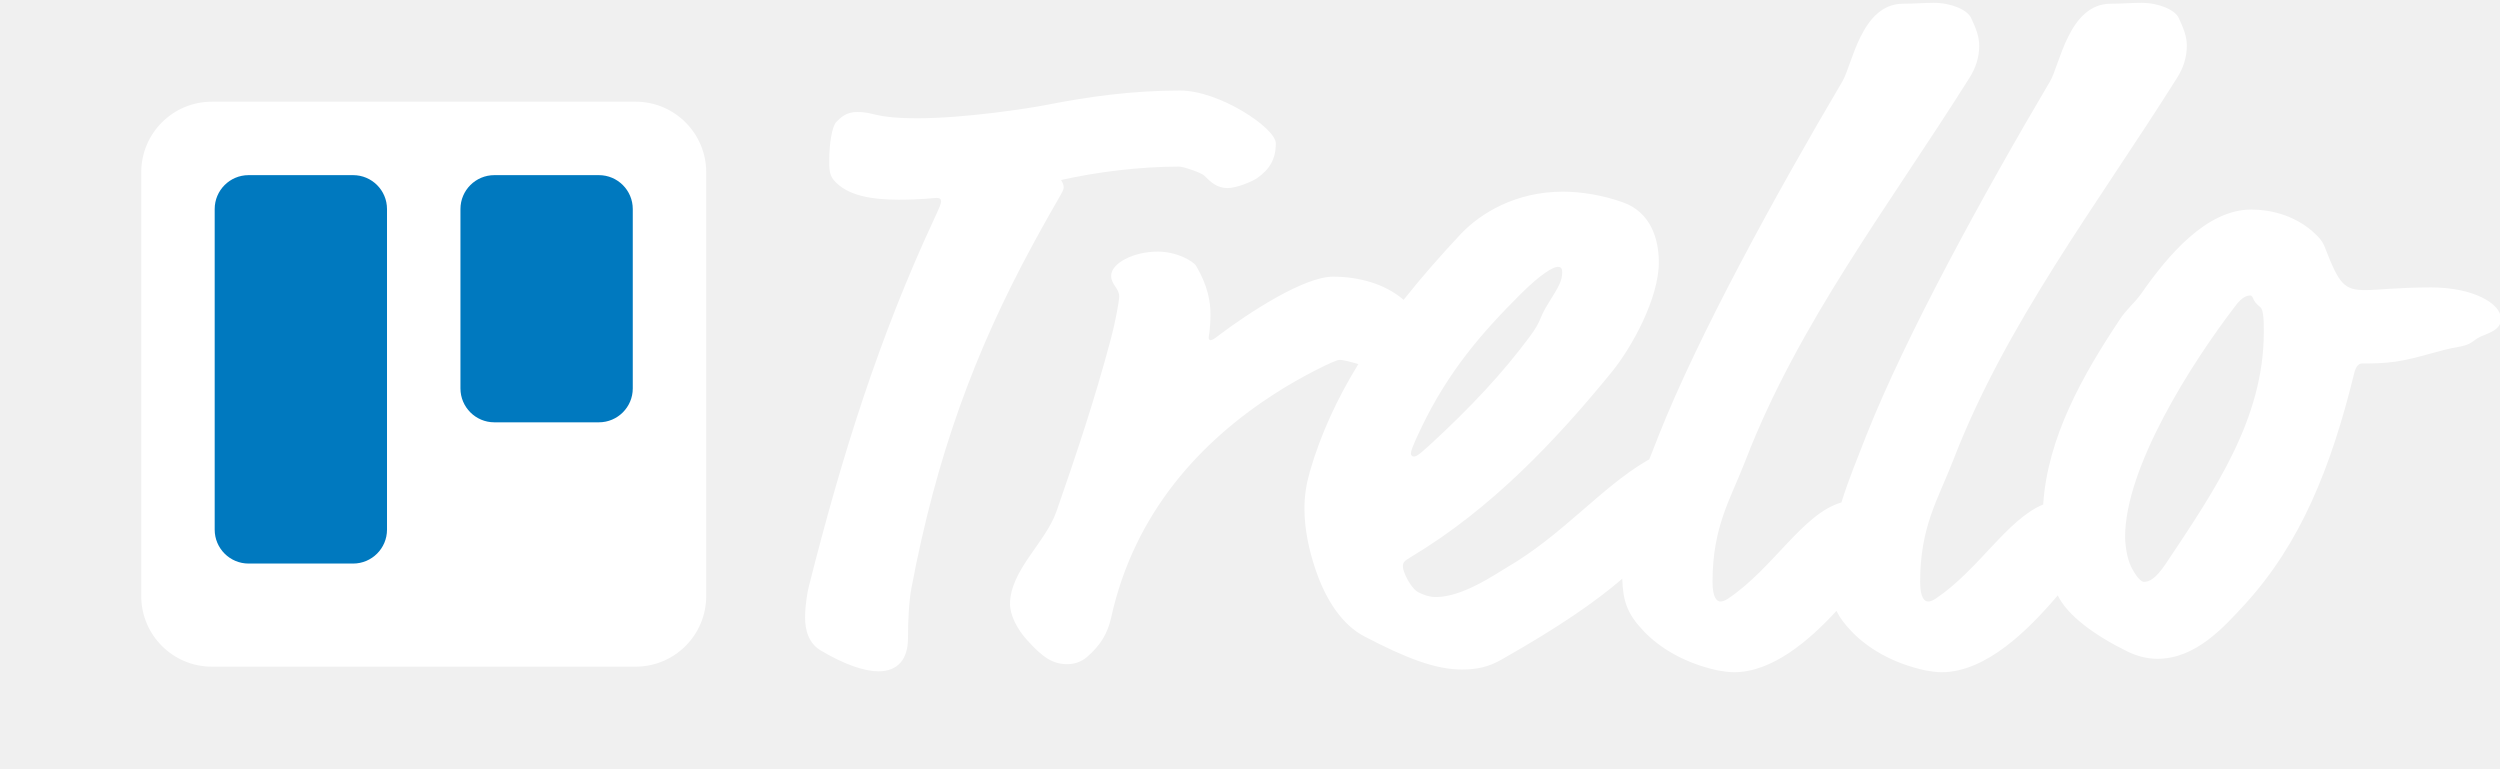
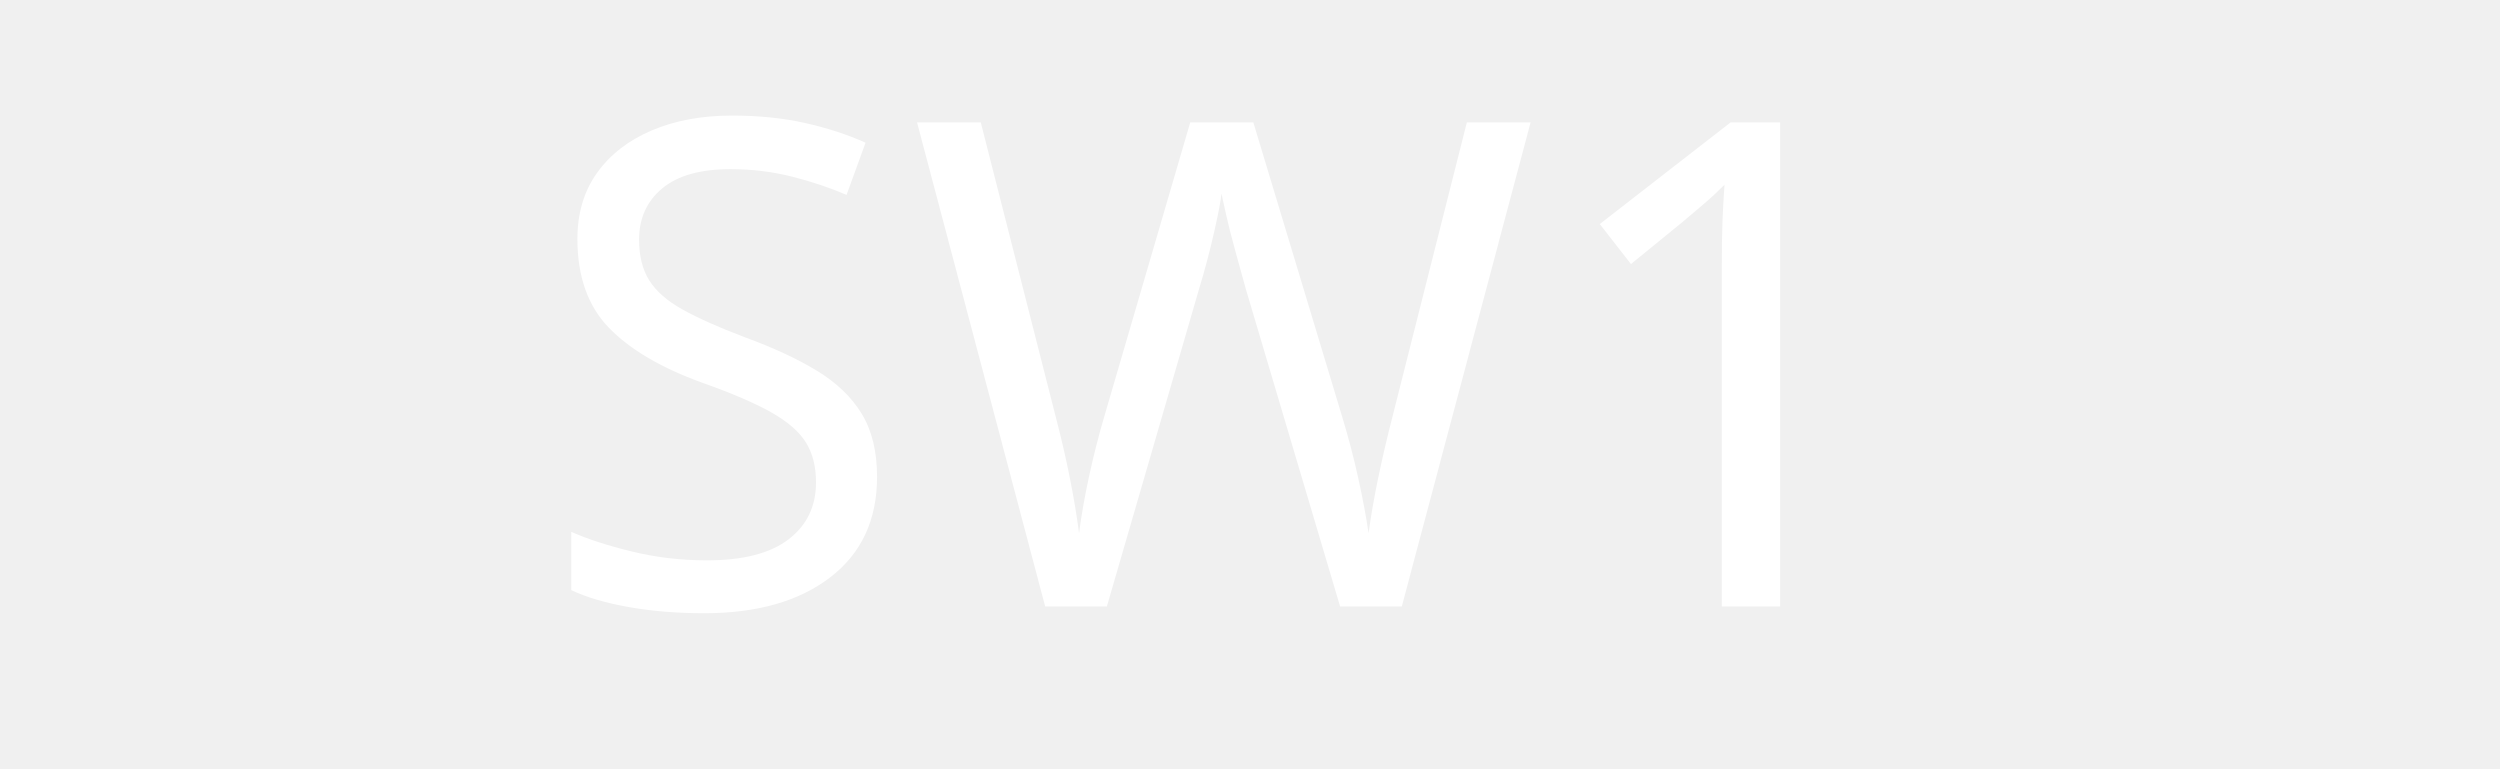
- <svg xmlns="http://www.w3.org/2000/svg" width="885" height="272" viewBox="0 0 885 272">
-   <defs>
-     <linearGradient x1="50%" y1="0%" x2="50%" y2="100%" id="a">
-       <stop stop-color="#fff" offset="0%" />
-       <stop stop-color="#fff" offset="100%" />
-     </linearGradient>
-   </defs>
-   <g fill="none" fill-rule="evenodd">
-     <g>
-       <g>
-         <g>
-           <g>
-             <path d="M673.294 177.59c-12.77 5.203-22.85 23.18-38.176 33.4-.95.632-1.9.95-2.534.95-1.267 0-2.85-1.268-2.85-6.97 0-19.642 6.335-29.146 11.72-43.085 18.692-48.47 50.688-89.97 79.2-135.274 2.218-3.484 3.485-7.285 3.485-11.404 0-3.484-1.268-6.336-2.852-9.82C720.02 2.534 714.318 0 707.982 0c-3.484 0-6.652.317-10.77.317-14.89 0-18.058 21.86-21.543 27.56-23.76 40.235-51.006 89.973-64.945 125.137-3.057 7.883-6.36 15.767-8.868 23.857-13.775 3.99-24.095 23.358-40.236 34.12-.95.632-1.9.95-2.534.95-1.267 0-2.85-1.268-2.85-6.97 0-19.642 6.335-29.146 11.72-43.085 18.692-48.47 50.69-89.97 79.2-135.274 2.218-3.484 3.486-7.285 3.486-11.404 0-3.484-1.268-6.336-2.852-9.82C646.523 2.534 640.82 0 634.485 0c-3.485 0-6.653.317-10.77.317-14.89 0-18.06 21.86-21.544 27.56-23.76 40.235-51.004 89.973-64.943 125.137-1.108 2.858-2.248 5.716-3.372 8.584-.346.185-.7.386-1.063.604-16.157 9.504-29.78 26.294-49.42 37.7-3.802 2.216-15.524 10.453-25.028 10.453-2.218 0-4.118-.633-6.02-1.584-2.85-1.266-5.702-7.285-5.702-9.186 0-1.584.317-1.9 3.485-3.802 27.88-16.79 50.688-40.867 70.33-64.944 7.286-8.87 16.79-26.294 16.79-38.966 0-8.237-2.85-17.74-12.672-21.226-6.97-2.534-14.89-3.8-21.225-3.8-16.79 0-29.146 7.602-36.116 14.888-7.095 7.575-13.958 15.353-20.335 23.405-6.663-5.753-16.06-8.2-24.968-8.2-10.454 0-30.096 12.99-40.234 20.593-1.584 1.267-2.534 1.9-3.168 1.9-.316 0-.633-.316-.633-.95 0-.317.633-3.168.633-8.237 0-4.435-.95-10.137-5.068-17.107-.95-1.585-6.653-5.07-13.623-5.07-8.554 0-16.474 4.12-16.474 8.554 0 3.168 2.85 4.435 2.85 7.286 0 1.584-1.266 8.87-3.167 15.84-5.387 20.276-12.04 40.234-19.01 60.192-3.8 11.088-16.473 20.91-16.473 32.948 0 3.8 2.535 8.87 6.02 12.672 5.702 6.336 9.187 8.553 14.255 8.553 2.218 0 4.752-.633 6.97-2.534 4.752-4.118 7.286-8.236 8.554-13.938 8.236-37.383 31.996-62.727 58.29-79.517 8.87-5.703 20.91-11.722 22.494-11.722 1.624 0 4.164.75 6.724 1.48-7.35 11.99-13.306 24.632-17.18 38.12-1.266 4.435-1.9 8.554-1.9 12.99 0 7.285 1.584 14.89 4.12 22.175 3.484 10.138 9.186 19.008 17.106 23.126 14.573 7.604 25.027 11.722 34.53 11.722 5.387 0 9.505-.95 13.94-3.485 20.823-11.78 33.59-20.718 42.807-28.656.253 8.05 1.84 12.508 7.565 18.52 5.702 6.02 14.572 11.404 26.294 13.94 1.9.316 3.802.632 5.702.632 13.41 0 26.318-10.9 36.27-21.706 1.152 2.358 2.827 4.61 5.23 7.134 5.704 6.02 14.574 11.404 26.296 13.94 1.9.316 3.8.632 5.702.632 15.71 0 30.727-14.957 41.114-27.2 3.462 7.162 13.137 14.24 24.78 19.914 3.168 1.584 6.97 2.534 10.455 2.534 13.622 0 23.443-11.088 31.046-19.324 19.643-21.543 30.414-48.154 38.65-81.735.634-2.534 1.585-3.485 2.852-3.485 3.168 0 7.286 0 11.722-.633 8.553-1.267 15.206-4.12 23.126-5.386 4.752-.95 4.118-2.533 8.554-4.117 3.168-1.267 5.702-2.535 5.702-5.703 0-5.385-9.82-11.088-24.71-11.088-11.722 0-18.692.95-23.444.95-7.286 0-9.187-2.217-13.94-14.572 0 0 4.753 12.355 0 0-.95-2.534-1.9-3.802-4.75-6.336-6.654-5.702-14.89-7.603-21.543-7.603-15.84 0-29.464 16.158-38.968 29.78-2.217 3.168-5.385 5.702-7.603 9.187-13.05 19.575-25.545 41.65-27.086 65.443zM268.264 69.696c7.92 0 12.355-.634 13.306-.634.95 0 1.584.317 1.584 1.268 0 .633-.317 1.584-2.535 6.336-19.326 41.5-32.63 83.635-44.353 130.204-.317 1.268-1.267 6.02-1.267 10.772 0 4.435 1.267 9.187 5.702 11.72 8.554 5.07 15.524 7.288 20.276 7.288 6.97 0 10.454-4.436 10.454-11.722 0-6.336.317-12.99 1.267-18.058 8.87-46.57 22.175-83 42.767-121.017 9.82-18.058 11.088-19.008 11.088-20.592 0-.633-.317-1.583-.95-2.534 12.672-2.85 27.878-4.752 41.817-4.752 1.584 0 7.92 2.218 8.87 3.168 2.218 2.218 4.436 4.436 8.238 4.436 3.168 0 8.553-2.218 10.454-3.485 4.435-3.168 6.653-6.653 6.653-12.355 0-5.386-19.96-18.692-33.898-18.692-17.108 0-32.63 2.218-47.204 5.07-6.336 1.266-29.146 4.75-45.62 4.75-15.84 0-14.89-2.216-21.542-2.216-3.8 0-5.702 1.9-7.286 3.484-1.584 1.584-2.534 7.92-2.534 13.623 0 2.85 0 5.07 1.584 6.97 4.752 5.702 13.94 6.97 23.126 6.97 0 0-9.187 0 0 0zm234.75 25.66c0 2.852-.952 4.753-4.753 10.772-3.8 6.02-2.217 6.02-6.97 12.355-9.186 12.355-20.59 24.71-35.48 38.333-4.12 3.802-4.752 3.802-5.386 3.802-.317 0-.95-.317-.95-.95 0-.95.316-2.218 3.484-8.87 9.82-20.593 21.86-34.216 35.165-47.52 7.287-7.288 11.722-9.822 13.306-9.822.95 0 1.583.317 1.583 1.9 0 0 0-1.583 0 0zm243.618 8.238c.317 0 .634.316.95.95.317.95.95 1.9 2.535 3.168 1.267.95 1.267 5.386 1.267 8.87 0 30.73-17.424 56.074-34.53 81.735-3.803 5.702-6.02 6.653-7.92 6.653-1.585 0-4.12-4.12-5.07-6.653-1.267-3.485-1.584-7.603-1.584-9.187 0-24.71 23.443-61.46 38.966-81.735 2.535-3.485 4.436-3.8 5.386-3.8 0 0-.95 0 0 0z" fill="url(#a)" transform="translate(50 1)" />
-             <g transform="translate(50 36)">
-               <rect fill="url(#a)" width="200" height="200" rx="25" />
-               <rect fill="#0079bf" x="113" y="26" width="61" height="87.5" rx="12" />
-               <rect fill="#0079bf" x="26" y="26" width="61" height="137.5" rx="12" />
-             </g>
-           </g>
-         </g>
-       </g>
-     </g>
-   </g>
+ <svg xmlns="http://www.w3.org/2000/svg" version="1.1" id="Capa_1" x="0px" y="0px" viewBox="145 284.9 885 272" style="enable-background:new 145 284.9 885 272;" xml:space="preserve">
+   <style type="text/css">
+ 	.st0{fill:#FFFFFF;}
+ 	.st1{font-family:'MVBoli';}
+ 	.st2{font-size:240px;}
+ </style>
+   <text transform="matrix(1 0 0 1 334.9961 499.5769)" class="st0 st1 st2">SW1</text>
</svg>
